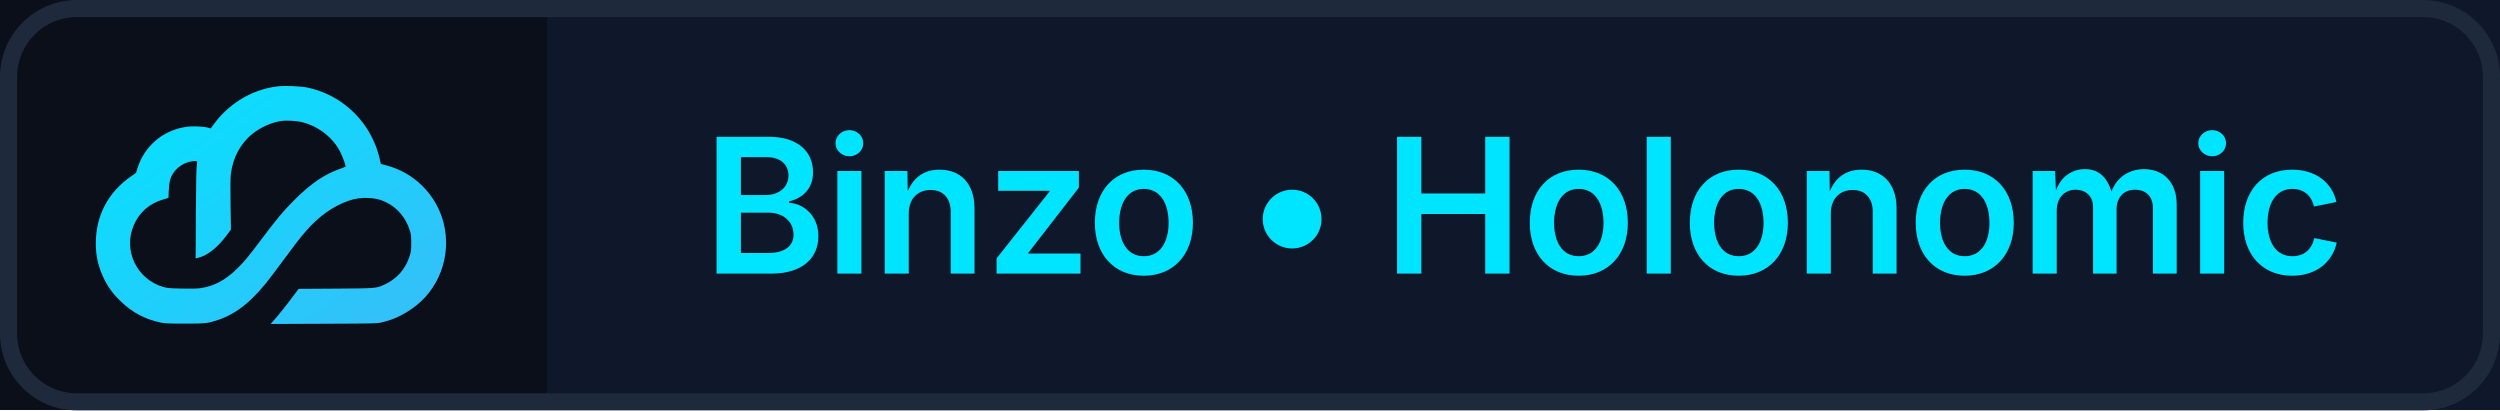
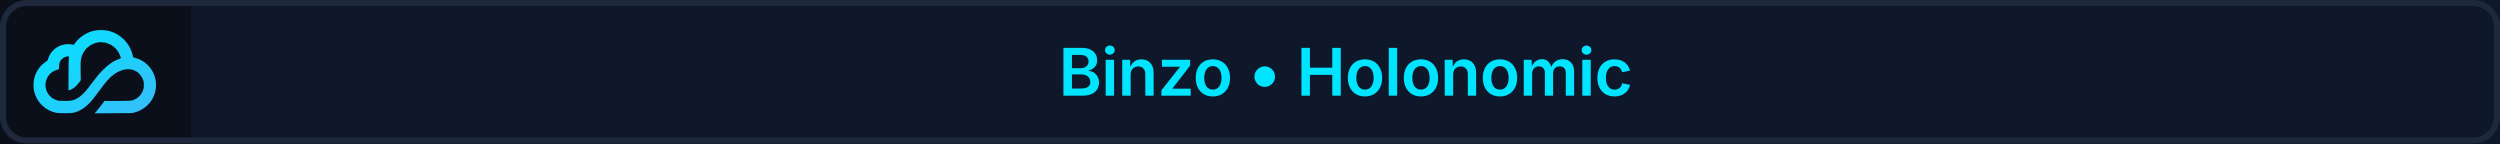
- <svg xmlns="http://www.w3.org/2000/svg" viewBox="0 0 146.2 24.0" width="146.2" height="24.0">
+ <svg xmlns="http://www.w3.org/2000/svg" viewBox="0 0 418.0 24.0" width="418.0" height="24.0">
  <defs>
    <linearGradient id="badgeCyan-binzo-holonomic" x1="0%" y1="0%" x2="100%" y2="100%">
      <stop offset="0%" stop-color="#00E5FF" />
      <stop offset="100%" stop-color="#38BDF8" />
    </linearGradient>
  </defs>
  <g shape-rendering="crispEdges">
    <path fill="#0B0F19" d="M0 0 h32.0 v24.0 H0 z" />
-     <path fill="#0F172A" d="M32.0 0 h114.2 v24.0 H32.0 z" />
+     <path fill="#0F172A" d="M32.0 0 h386.0 v24.0 H32.0 z" />
  </g>
-   <rect x="0.5" y="0.5" width="145.2" height="23.0" rx="4" fill="none" stroke="#1E293B" stroke-width="1" />
+   <rect x="0.5" y="0.5" width="417.0" height="23.0" rx="4" fill="none" stroke="#1E293B" stroke-width="1" />
  <g transform="translate(5.6, 5.0) scale(0.0343)" fill="url(#badgeCyan-binzo-holonomic)">
    <path fill-rule="evenodd" d="M 309.8 1.5 c -23.8 3.0 -45.7 11.0 -65.4 23.8 -16.7 10.8 -31.5 24.8 -42.8 40.3 l -5.5 7.6 -5.1 -1.4 c -7.4 -2.1 -26.8 -2.8 -36.7 -1.3 -39.4 5.7 -70.9 32.3 -83.0 70.0 l -2.7 8.5 -8.8 6.2 c -38.8 27.0 -59.7 66.9 -59.7 113.8 -0.1 22.0 4.3 40.6 14.2 61.0 6.8 14.0 15.6 25.8 28.0 37.8 19.9 19.2 41.2 30.5 68.4 36.4 6.9 1.5 13.4 1.8 40.7 1.8 35.1 -0.0 39.2 -0.4 55.4 -5.7 34.2 -11.0 63.0 -34.9 96.1 -79.7 37.2 -50.3 44.9 -60.4 55.3 -72.2 22.3 -25.5 45.9 -42.4 72.3 -51.7 11.5 -4.1 22.8 -5.6 35.3 -4.9 11.9 0.7 19.5 2.6 29.1 7.2 19.6 9.5 33.7 26.4 40.7 48.5 2.0 6.4 2.3 9.5 2.3 21.5 -0.1 13.2 -0.3 14.5 -3.5 23.9 -7.1 20.9 -21.6 37.0 -41.5 46.2 -14.9 6.9 -13.3 6.7 -83.5 7.2 l -63.5 0.4 -13.5 18.0 c -7.4 9.9 -18.2 23.4 -23.8 30.0 l -10.4 11.9 90.9 -0.4 c 89.0 -0.3 91.0 -0.4 99.3 -2.5 19.3 -4.8 31.9 -10.5 49.1 -22.0 47.4 -31.7 69.8 -91.1 55.6 -147.2 -12.3 -48.2 -49.8 -85.9 -98.0 -98.4 l -9.0 -2.4 -2.3 -9.8 c -2.9 -12.7 -7.1 -24.0 -13.9 -37.3 -22.0 -42.6 -62.3 -73.3 -109.0 -83.1 -11.5 -2.4 -39.4 -3.5 -51.1 -2.0 z m 39.2 60.4 c 29.0 6.2 55.4 26.2 68.1 51.9 4.8 9.7 9.7 23.8 8.6 24.7 -0.5 0.3 -3.3 1.4 -6.3 2.5 -28.5 9.6 -52.0 25.4 -80.5 53.9 -19.7 19.8 -28.6 30.4 -57.0 68.1 -22.1 29.4 -29.2 38.0 -41.2 49.6 -20.2 19.6 -39.7 29.9 -62.9 33.0 -5.7 0.7 -16.9 1.0 -31.9 0.6 -19.6 -0.4 -24.1 -0.8 -30.5 -2.6 -45.2 -13.1 -68.8 -61.6 -51.0 -104.5 9.5 -22.8 26.7 -37.9 51.2 -45.0 l 8.3 -2.4 0.6 -12.8 c 0.6 -15.4 2.9 -23.2 9.1 -31.5 7.6 -10.2 19.2 -16.8 32.3 -18.4 7.2 -0.8 7.8 -0.1 6.4 7.1 -0.8 4.1 -1.3 29.3 -1.6 82.2 l -0.4 76.4 3.3 -0.7 c 16.0 -3.5 33.6 -17.1 49.7 -38.7 l 7.2 -9.8 -0.7 -42.2 c -0.4 -28.7 -0.3 -45.4 0.5 -51.9 3.2 -28.0 16.3 -52.6 37.0 -69.1 13.7 -11.0 32.0 -19.2 48.6 -21.8 7.8 -1.2 24.2 -0.5 33.1 1.4 z" />
  </g>
-   <text x="89.1" y="16.0" text-anchor="middle" font-family="'Outfit', -apple-system, BlinkMacSystemFont, 'Segoe UI', sans-serif" font-size="11.0px" font-weight="600" fill="#00E5FF" letter-spacing="-0.01em">Binzo • Holonomic</text>
+   <text x="225.0" y="16.0" text-anchor="middle" font-family="-apple-system, BlinkMacSystemFont, 'SF Pro Display', 'Outfit', sans-serif" font-size="11.0px" font-weight="600" fill="#00E5FF" letter-spacing="-0.01em">Binzo • Holonomic</text>
</svg>
